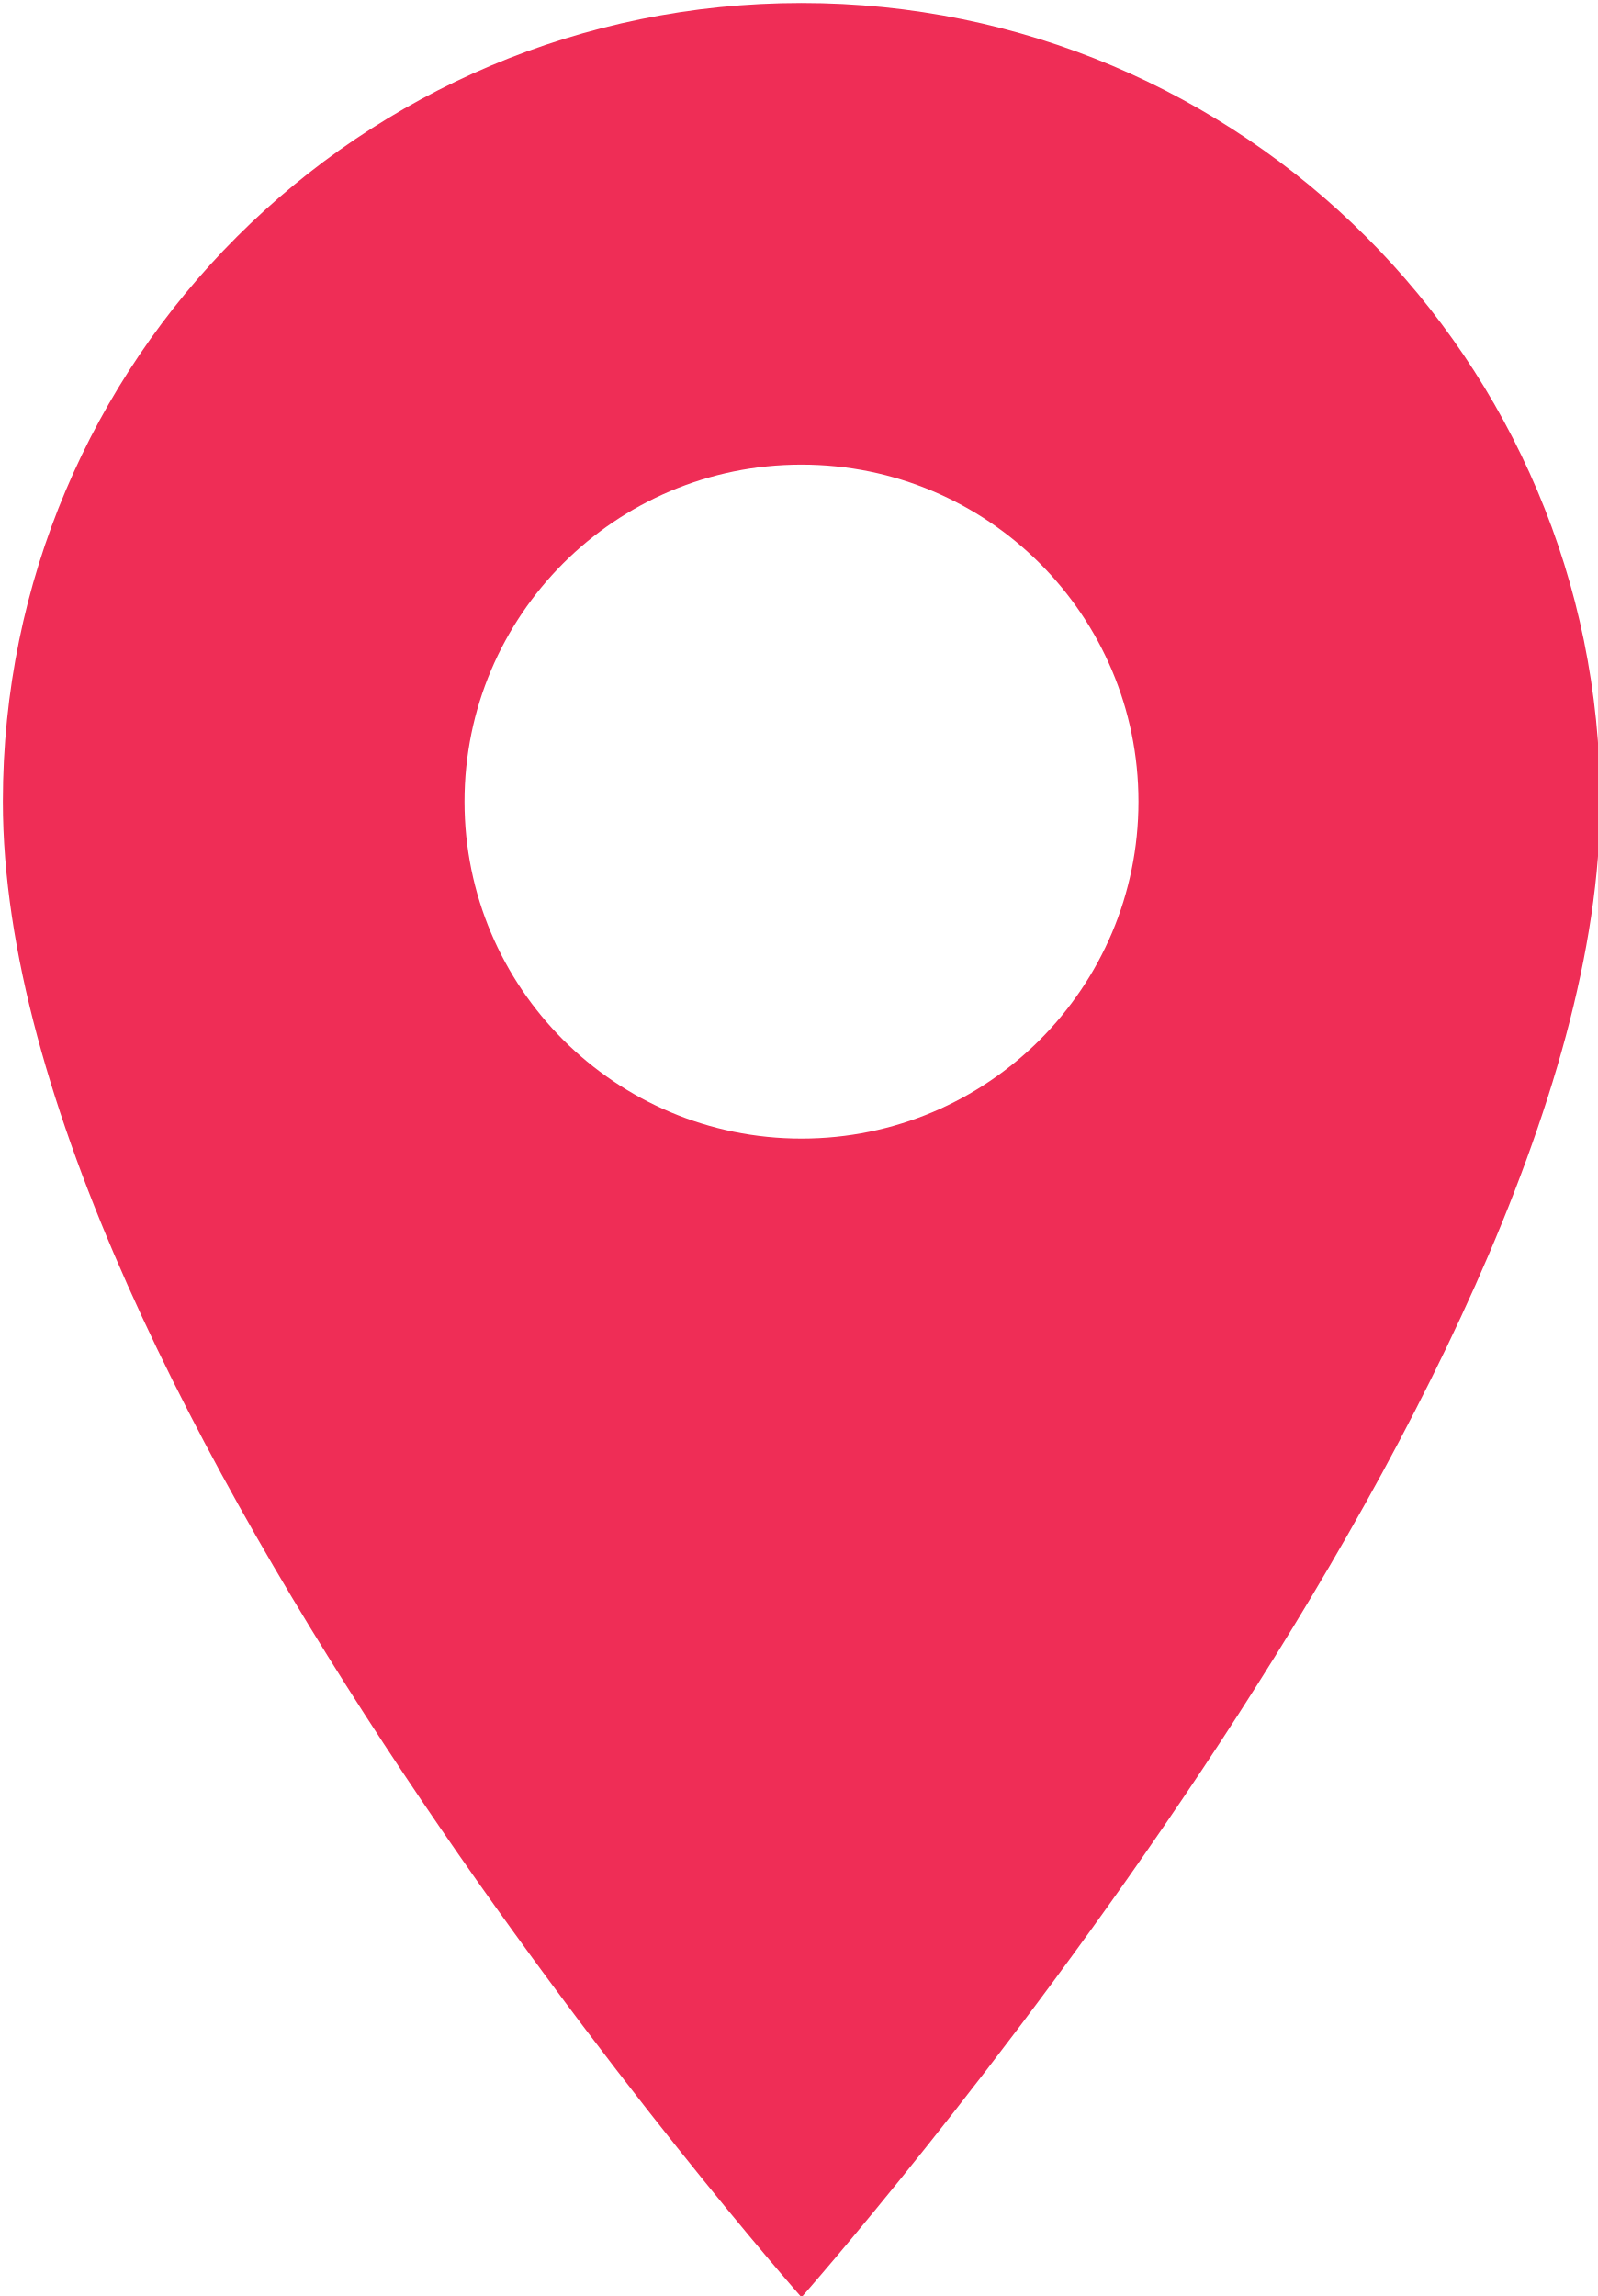
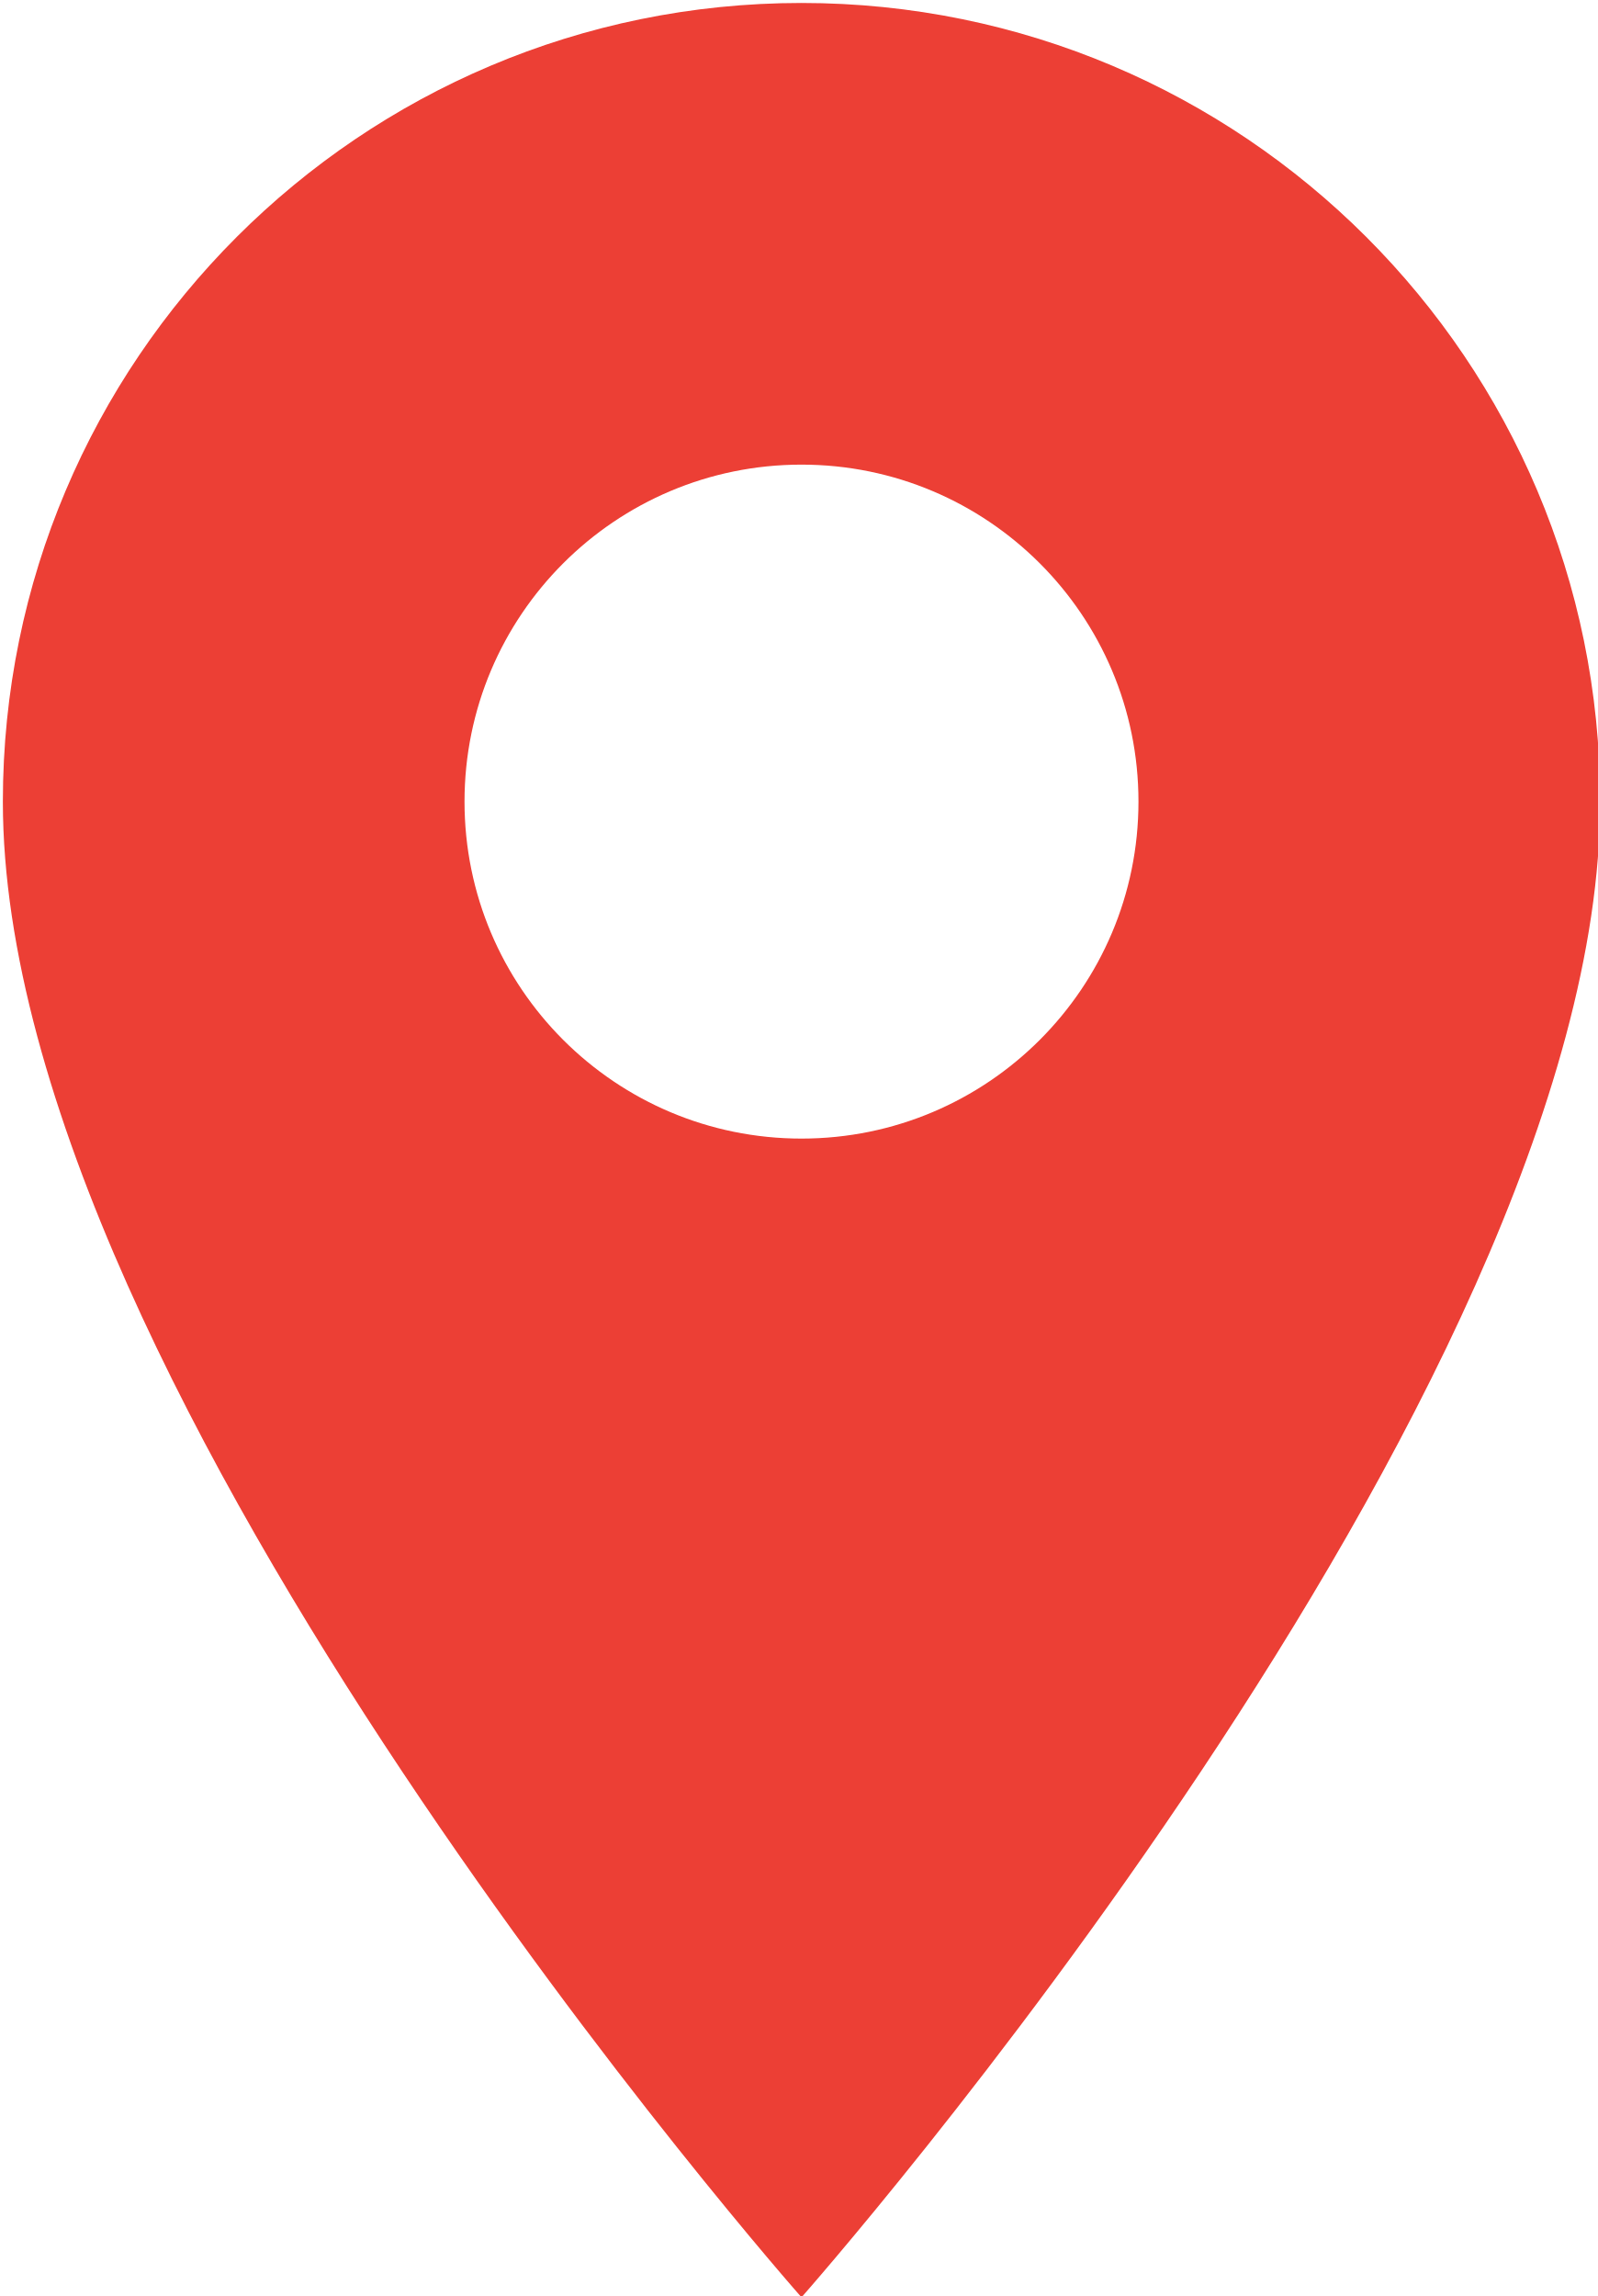
<svg xmlns="http://www.w3.org/2000/svg" width="48px" height="69px" viewBox="0 0 48 69" version="1.1">
  <defs />
  <g id="Page-1" stroke="none" stroke-width="1" fill="none" fill-rule="evenodd">
-     <g id="1449964012_Location_Icon" fill="#EF2D56">
+     <g id="1449964012_Location_Icon" fill="#ec3f35">
      <g id="Group">
        <g id="Layer_1" transform="translate(0.085898, 0.089141)">
          <path d="M24.001,0 C10.746,0 -3.55271368e-15,10.747 -3.55271368e-15,24.001 C-3.55271368e-15,41.803 24.001,68.95 24.001,68.95 C24.001,68.95 48.003,41.803 48.003,24.001 C48.003,10.747 37.256,0 24.001,0 L24.001,0 Z M24.001,34.128 C18.408,34.128 13.874,29.595 13.874,24.001 C13.874,18.407 18.408,13.874 24.001,13.874 C29.595,13.874 34.128,18.407 34.128,24.001 C34.128,29.595 29.595,34.128 24.001,34.128 L24.001,34.128 Z" id="Shape" />
        </g>
      </g>
    </g>
  </g>
</svg>
